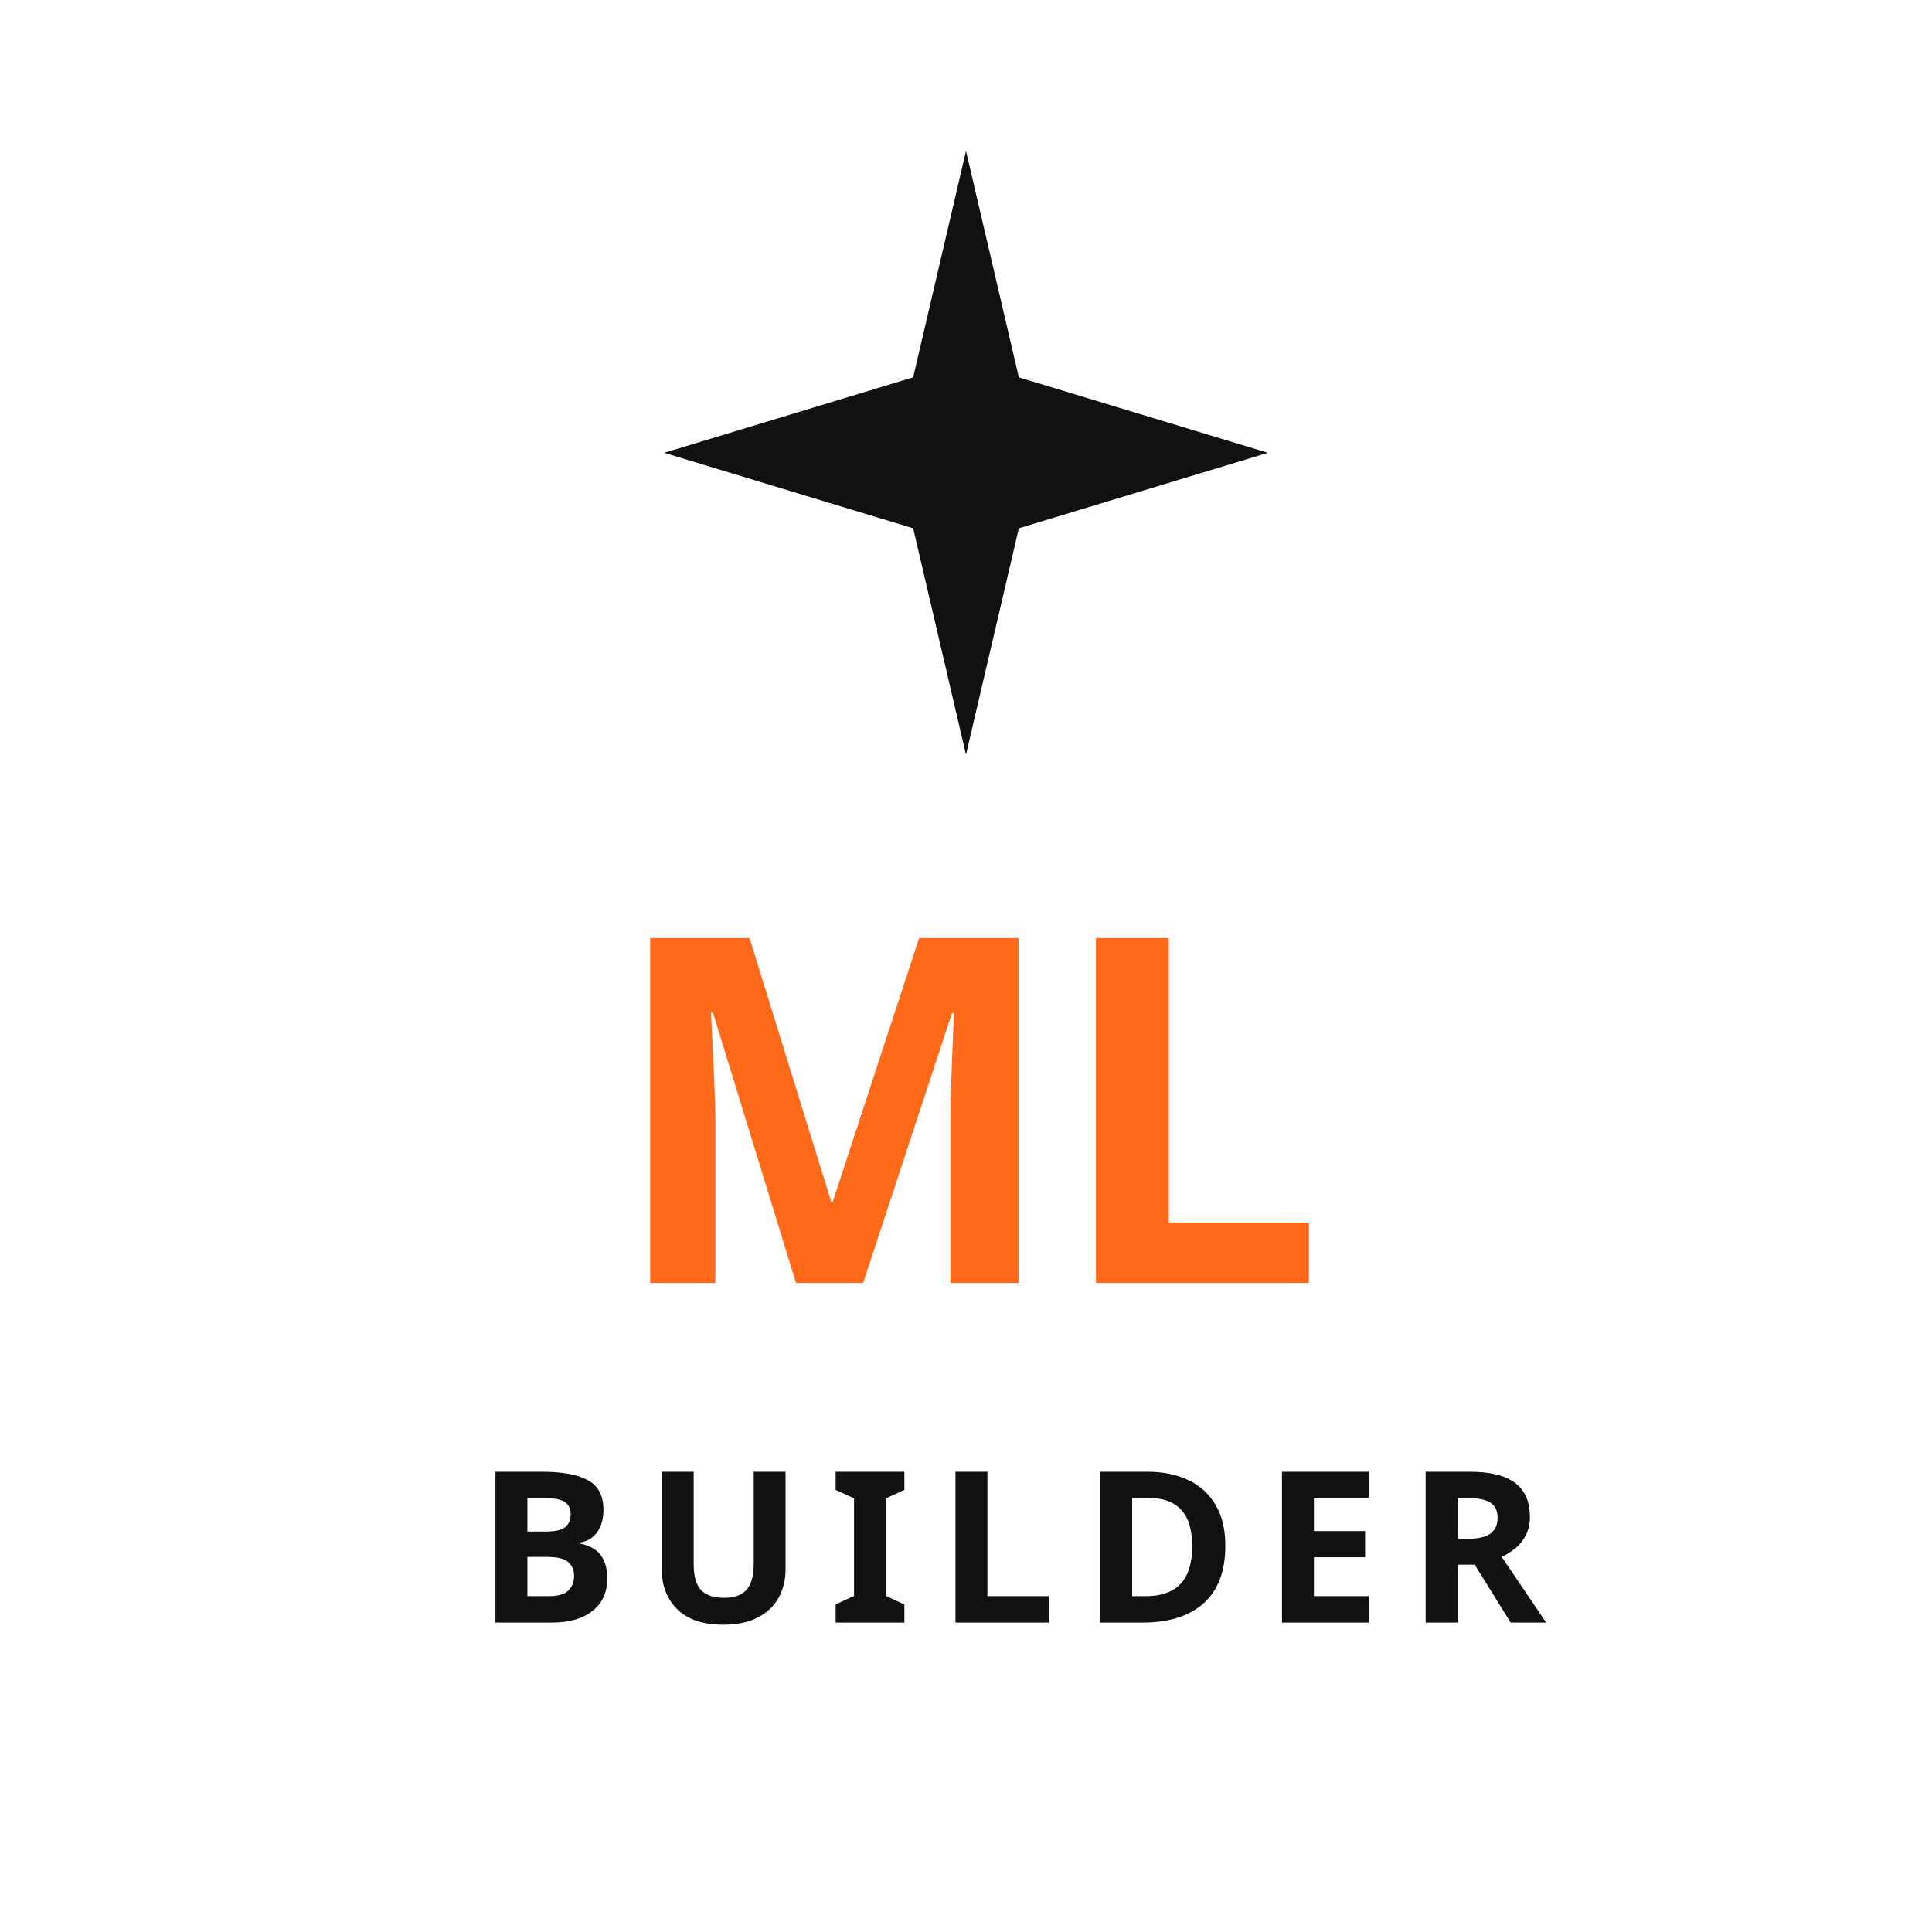
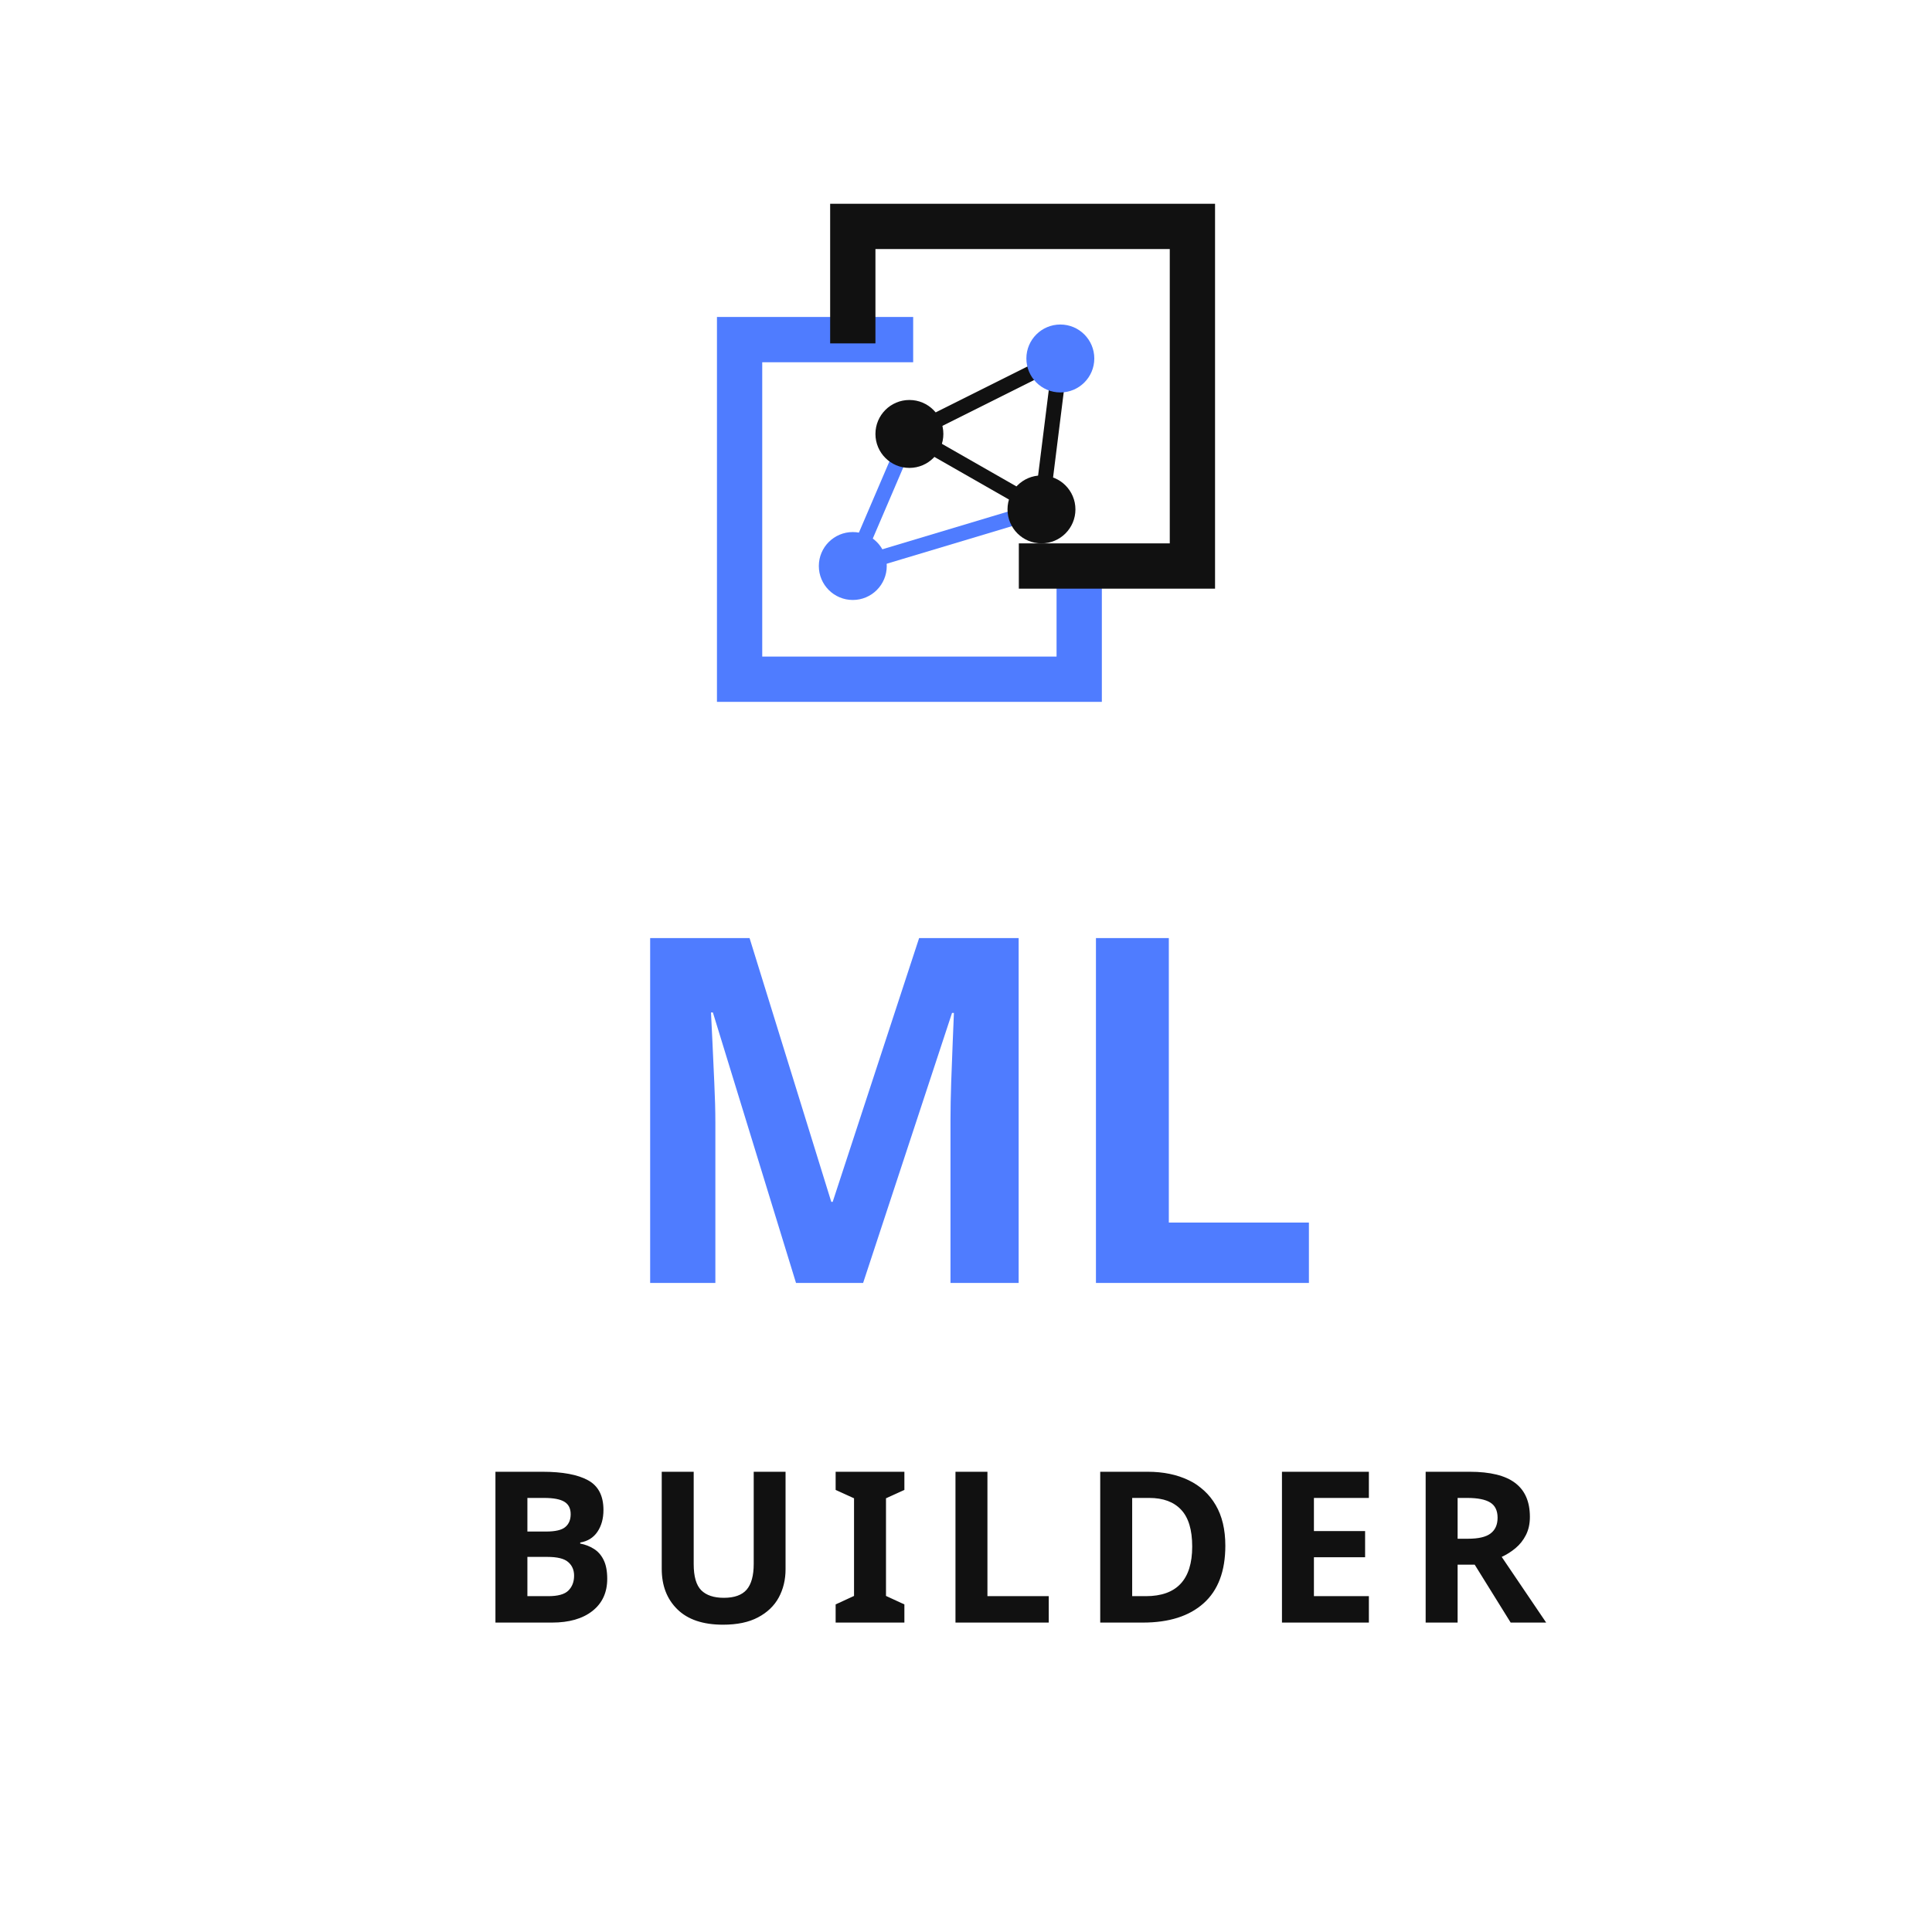
<svg xmlns="http://www.w3.org/2000/svg" viewBox="0 0 256 256" width="100%" height="100%">
-   <path d="M 128 20 L 135 50 L 168 60 L 135 70 L 128 100 L 121 70 L 88 60 L 121 50 Z" fill="#111111" />
-   <text x="128" y="170" text-anchor="middle" font-family="'Archivo Black', 'Arial Black', sans-serif" font-size="64" font-weight="900" fill="#FF6A1A" letter-spacing="-0.02em">ML</text>
+   <g transform="translate(88, 20) scale(0.25)">
+     <path d="M 120 100 L 40 100 L 40 280 L 220 280 L 220 230" stroke="#4F7CFF" stroke-width="24" fill="none" stroke-linejoin="miter" stroke-linecap="square" />
+     <path d="M 200 220 L 280 220 L 280 40 L 100 40 L 100 90" stroke="#111111" stroke-width="24" fill="none" stroke-linejoin="miter" stroke-linecap="square" />
+     <line x1="100" y1="220" x2="130" y2="150" stroke="#4F7CFF" stroke-width="8" />
+     <line x1="100" y1="220" x2="200" y2="190" stroke="#4F7CFF" stroke-width="8" />
+     <line x1="210" y1="110" x2="130" y2="150" stroke="#111111" stroke-width="8" />
+     <line x1="210" y1="110" x2="200" y2="190" stroke="#111111" stroke-width="8" />
+     <line x1="130" y1="150" x2="200" y2="190" stroke="#111111" stroke-width="8" />
+     <circle cx="210" cy="110" r="18" fill="#4F7CFF" />
+     <circle cx="100" cy="220" r="18" fill="#4F7CFF" />
+     <circle cx="130" cy="150" r="18" fill="#111111" />
+     <circle cx="200" cy="190" r="18" fill="#111111" />
+   </g>
+   <text x="128" y="170" text-anchor="middle" font-family="'Archivo Black', 'Arial Black', sans-serif" font-size="64" font-weight="900" fill="#4F7CFF" letter-spacing="-0.02em">ML</text>
  <text x="134" y="215" text-anchor="middle" font-family="'Archivo Black', 'Arial Black', sans-serif" font-size="28" font-weight="900" fill="#111111" letter-spacing="0.12em">BUILDER</text>
</svg>
